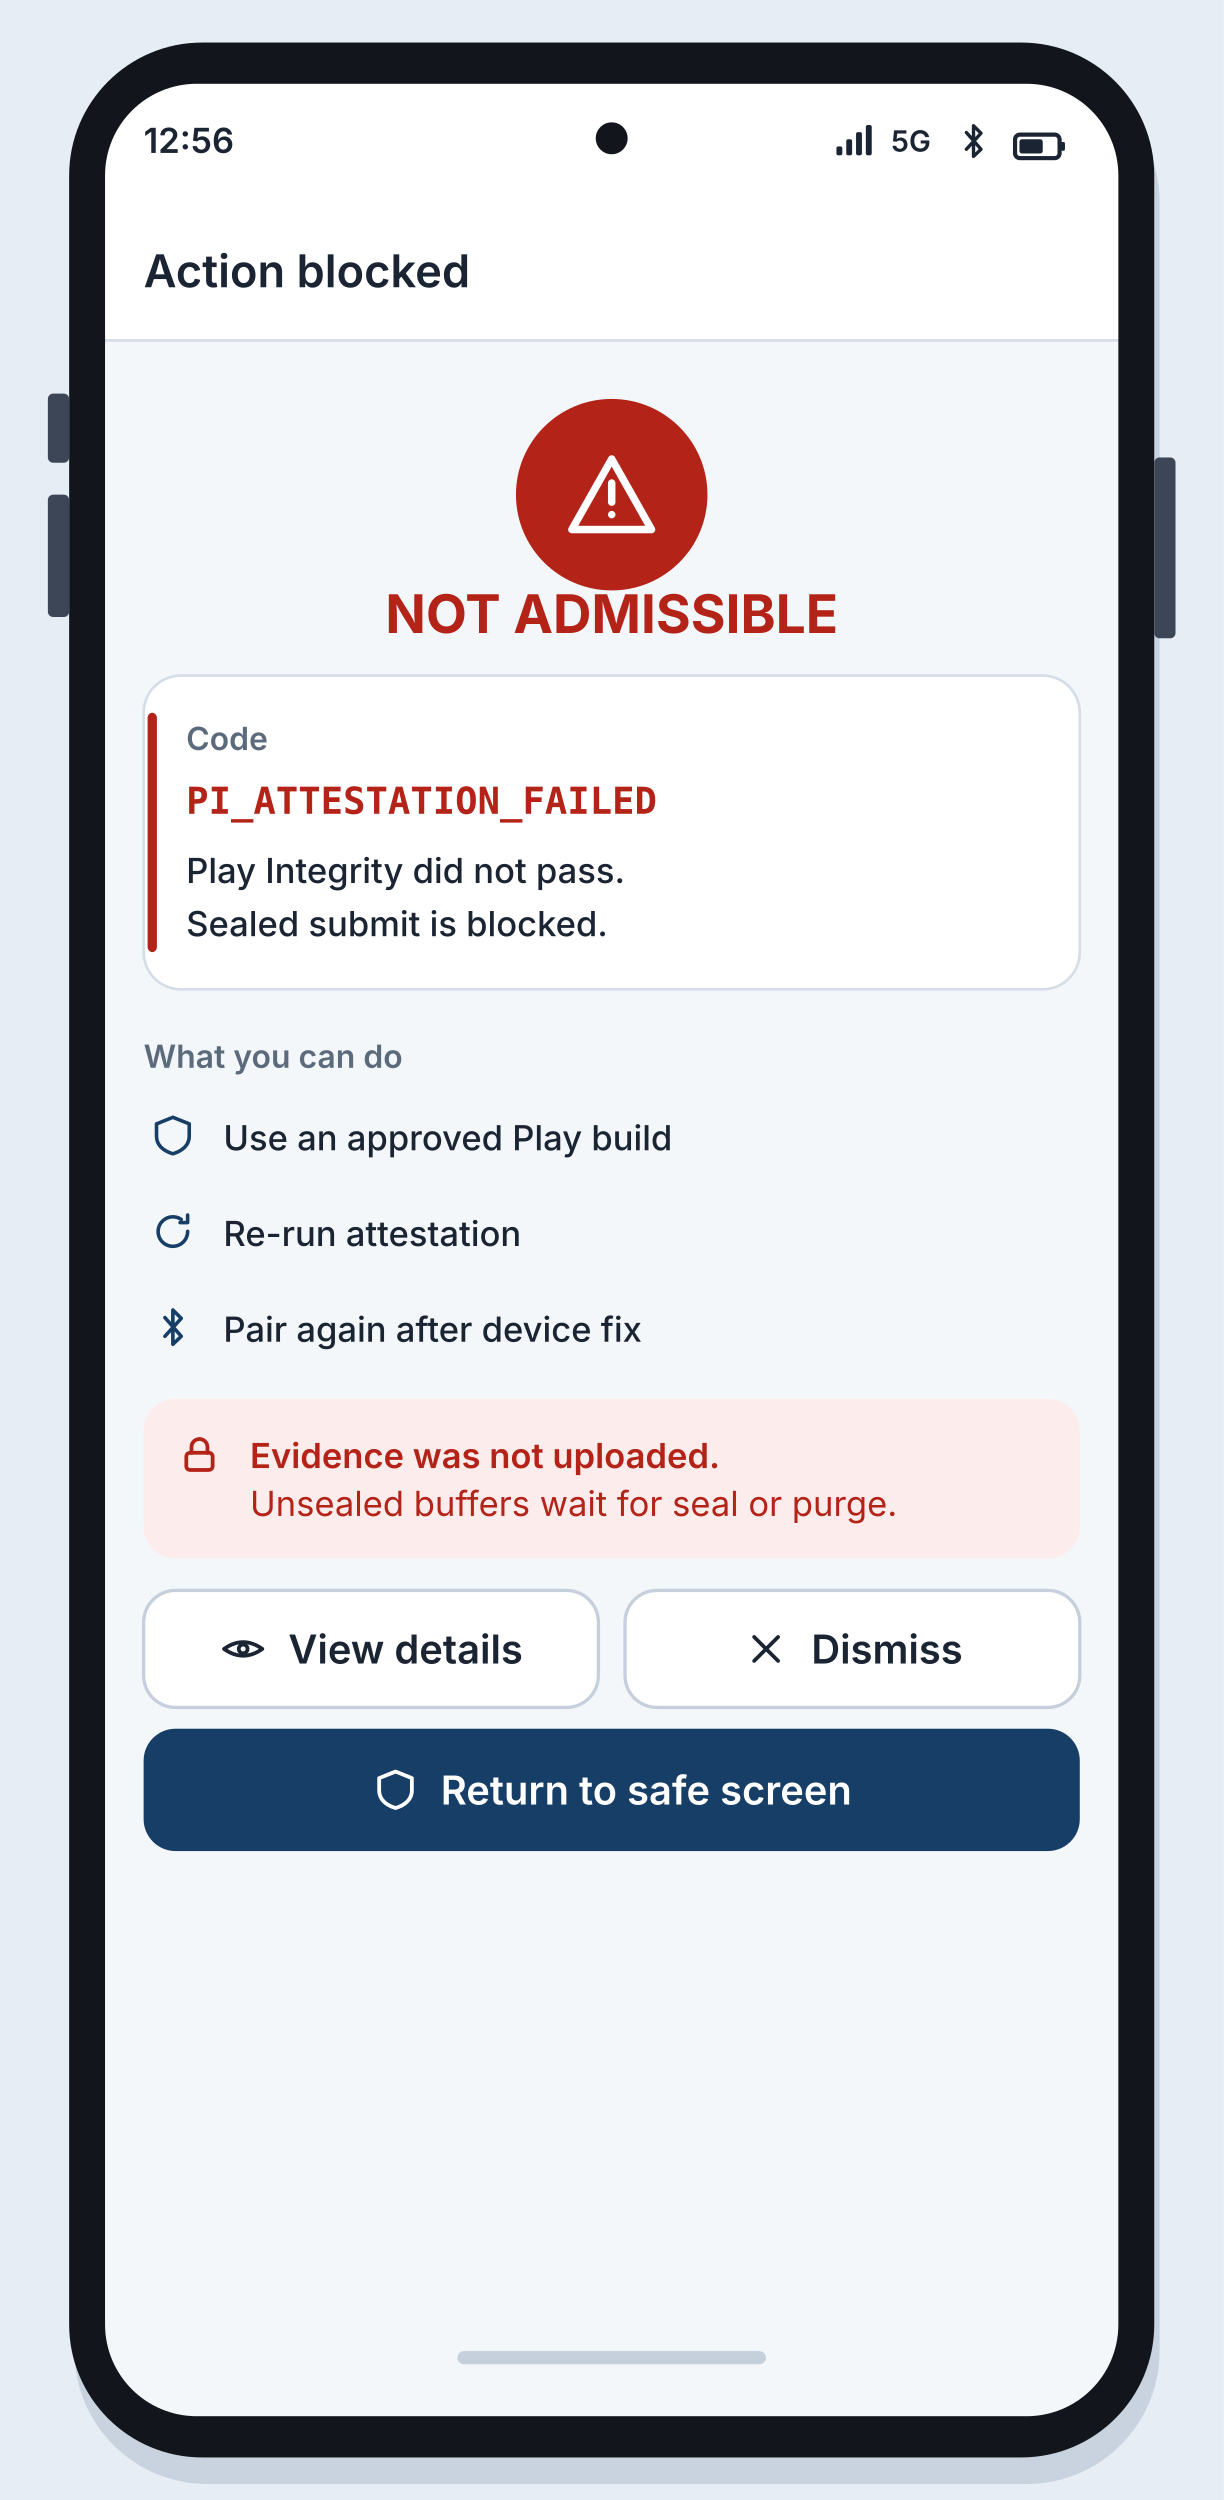
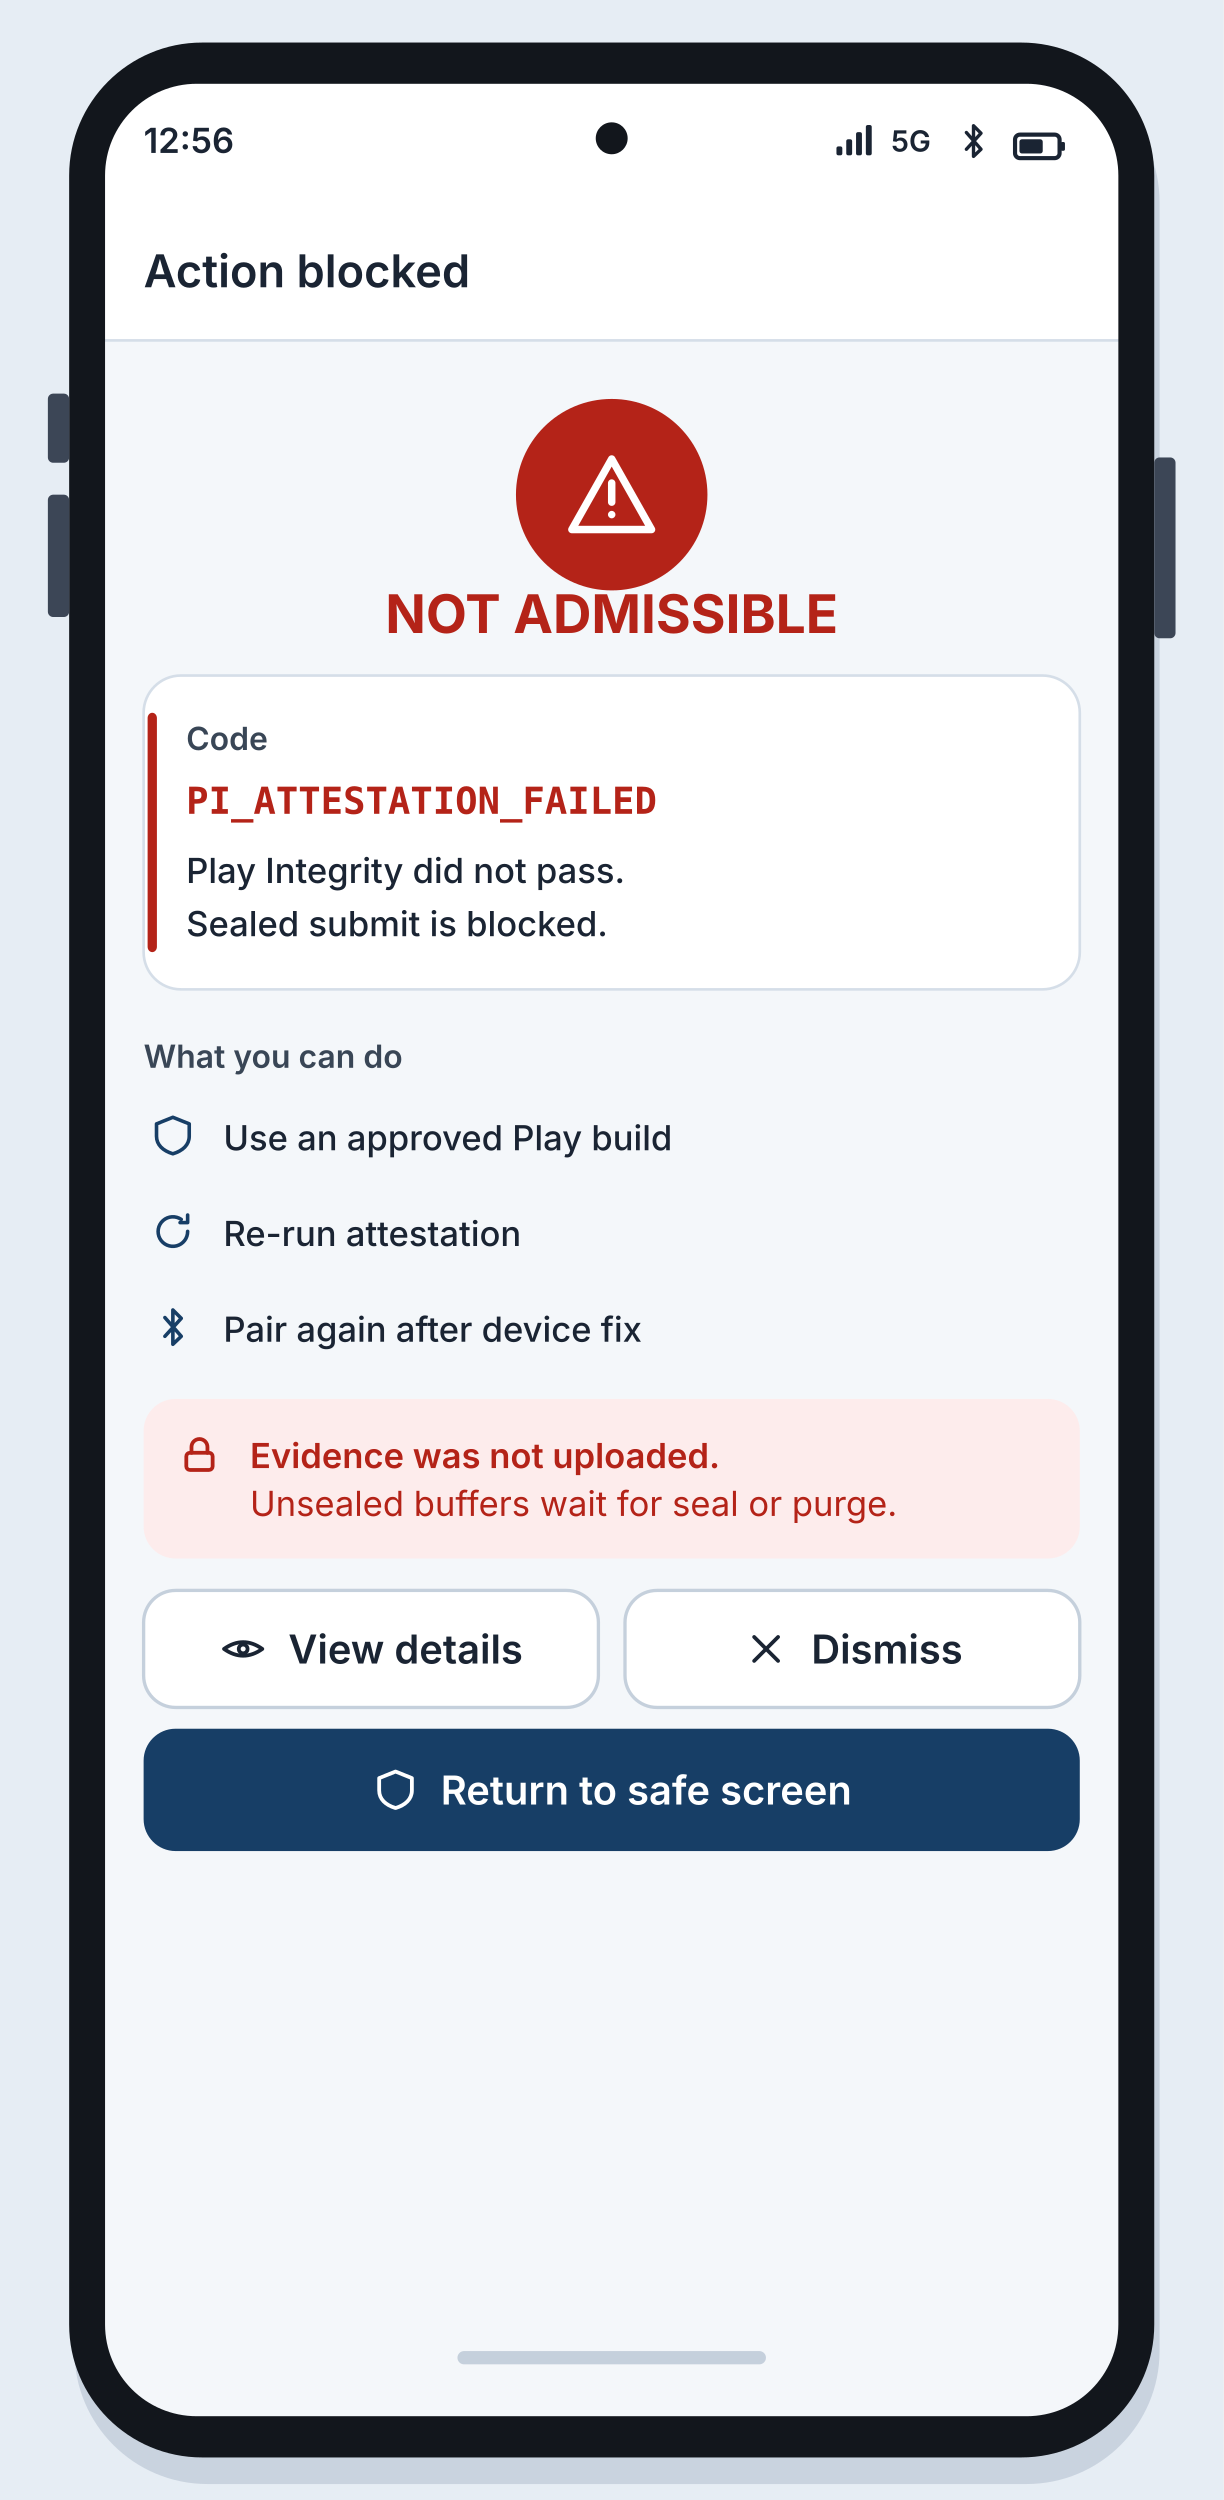
<svg xmlns="http://www.w3.org/2000/svg" width="460" height="940" viewBox="0 0 460 940" role="img">
  <defs>
    <clipPath id="screen">
      <rect x="38" y="30" width="384" height="880" rx="36" />
    </clipPath>
  </defs>
  <rect x="0" y="0" width="460" height="940" rx="0" fill="#E6EDF4" />
  <rect x="28" y="26" width="408" height="908" rx="50" fill="#C9D3DF" />
  <rect x="26" y="16" width="408" height="908" rx="50" fill="#12161C" />
  <rect x="18" y="148" width="8" height="26" rx="2" fill="#3C4656" />
  <rect x="18" y="186" width="8" height="46" rx="2" fill="#3C4656" />
  <rect x="434" y="172" width="8" height="68" rx="2" fill="#3C4656" />
  <g clip-path="url(#screen)">
    <rect x="38" y="30" width="384" height="880" rx="0" fill="#F4F7FA" />
    <rect x="38" y="30" width="384" height="98" rx="0" fill="#FFFFFF" />
    <text x="54" y="57.5" fill="#1A2433" font-family="Inter, Segoe UI, Roboto, Helvetica, Arial, sans-serif" font-size="13" font-weight="600" text-anchor="start">12:56</text>
    <g transform="translate(380 44) scale(0.92)">
      <rect x="1.8" y="7.2" width="18.2" height="9.6" rx="2" fill="none" stroke="#1A2433" stroke-width="1.7" stroke-linejoin="round" />
      <rect x="20.4" y="10.2" width="1.8" height="3.6" rx="0.6" fill="#1A2433" />
      <rect x="3.6" y="9.1" width="9.516" height="5.8" rx="1" fill="#1A2433" />
    </g>
    <g transform="translate(358 45) scale(0.67)">
      <path d="M8 7.2 16.2 16.6 12 20.6V3.4l4.2 4.2L8 16.6" fill="none" stroke="#1A2433" stroke-width="1.9" stroke-linecap="round" stroke-linejoin="round" />
    </g>
    <text x="335.03" y="57" fill="#1A2433" font-family="Inter, Segoe UI, Roboto, Helvetica, Arial, sans-serif" font-size="11" font-weight="600" text-anchor="start">5G</text>
    <g transform="translate(313.03 45) scale(0.67)">
      <rect x="2.2" y="15" width="3.3" height="5" rx="1" fill="#1A2433" fill-opacity="1" />
      <rect x="7.7" y="11" width="3.3" height="9" rx="1" fill="#1A2433" fill-opacity="1" />
      <rect x="13.2" y="7" width="3.3" height="13" rx="1" fill="#1A2433" fill-opacity="1" />
      <rect x="18.7" y="3" width="3.3" height="17" rx="1" fill="#1A2433" fill-opacity="1" />
    </g>
    <text x="54" y="108" fill="#1A2433" font-family="Inter, Segoe UI, Roboto, Helvetica, Arial, sans-serif" font-size="17" font-weight="600" text-anchor="start">Action blocked</text>
    <line x1="38" y1="128" x2="422" y2="128" stroke="#D5DEE8" stroke-width="1" />
    <rect x="194" y="150" width="72" height="72" rx="36" fill="#B42318" />
    <g transform="translate(211.28 167.28) scale(1.56)">
      <path d="M12 3.4 21.6 20.4H2.4Z" fill="none" stroke="#FFFFFF" stroke-width="1.8" stroke-linecap="round" stroke-linejoin="round" />
      <path d="M12 9.2v4.6" fill="none" stroke="#FFFFFF" stroke-width="1.8" stroke-linecap="round" stroke-linejoin="round" />
      <circle cx="12" cy="16.8" r="0.9" fill="#FFFFFF" />
    </g>
    <text x="230" y="238" fill="#B42318" font-family="Inter, Segoe UI, Roboto, Helvetica, Arial, sans-serif" font-size="20" font-weight="700" text-anchor="middle">NOT ADMISSIBLE</text>
    <rect x="54" y="254" width="352" height="118" rx="14" fill="#FFFFFF" stroke="#D5DEE8" stroke-width="1" />
    <rect x="55.5" y="268" width="3.5" height="90" rx="2" fill="#B42318" />
-     <text x="70" y="282" fill="#5C6B7C" font-family="Inter, Segoe UI, Roboto, Helvetica, Arial, sans-serif" font-size="12" font-weight="600" text-anchor="start">Code</text>
+     <text x="70" y="282" fill="#394656" font-family="Inter, Segoe UI, Roboto, Helvetica, Arial, sans-serif" font-size="12" font-weight="600" text-anchor="start">Code</text>
    <text x="70" y="306" fill="#B42318" font-family="JetBrains Mono, ui-monospace, SFMono-Regular, Menlo, Consolas, monospace" font-size="14" font-weight="700" text-anchor="start">PI_ATTESTATION_FAILED</text>
    <text x="70" y="332" fill="#1A2433" font-family="Inter, Segoe UI, Roboto, Helvetica, Arial, sans-serif" font-size="13" font-weight="500" text-anchor="start">Play Integrity did not pass.</text>
    <text x="70" y="352" fill="#1A2433" font-family="Inter, Segoe UI, Roboto, Helvetica, Arial, sans-serif" font-size="13" font-weight="500" text-anchor="start">Sealed submit is blocked.</text>
-     <text x="54" y="401.5" fill="#5C6B7C" font-family="Inter, Segoe UI, Roboto, Helvetica, Arial, sans-serif" font-size="12" font-weight="600" text-anchor="start">What you can do</text>
+     <text x="54" y="401.5" fill="#394656" font-family="Inter, Segoe UI, Roboto, Helvetica, Arial, sans-serif" font-size="12" font-weight="600" text-anchor="start">What you can do</text>
    <g transform="translate(56 418) scale(0.75)">
      <path d="M12 2.8 20.2 6.1v6.2c0 4.3-3.2 7.3-8.2 8.8-5-1.5-8.2-4.5-8.2-8.8V6.1Z" fill="none" stroke="#173E66" stroke-width="1.8" stroke-linecap="round" stroke-linejoin="round" />
    </g>
    <text x="84" y="432.5" fill="#1A2433" font-family="Inter, Segoe UI, Roboto, Helvetica, Arial, sans-serif" font-size="13" font-weight="500" text-anchor="start">Use an approved Play build</text>
    <g transform="translate(56 454) scale(0.75)">
      <path d="M19.4 12A7.4 7.4 0 1 1 16.2 6" fill="none" stroke="#173E66" stroke-width="1.8" stroke-linecap="round" stroke-linejoin="round" />
      <path d="M19.4 3.8V7.6H15.6" fill="none" stroke="#173E66" stroke-width="1.8" stroke-linecap="round" stroke-linejoin="round" />
    </g>
    <text x="84" y="468.5" fill="#1A2433" font-family="Inter, Segoe UI, Roboto, Helvetica, Arial, sans-serif" font-size="13" font-weight="500" text-anchor="start">Re-run attestation</text>
    <g transform="translate(56 490) scale(0.75)">
      <path d="M8 7.2 16.2 16.6 12 20.6V3.4l4.2 4.2L8 16.6" fill="none" stroke="#173E66" stroke-width="1.8" stroke-linecap="round" stroke-linejoin="round" />
    </g>
    <text x="84" y="504.5" fill="#1A2433" font-family="Inter, Segoe UI, Roboto, Helvetica, Arial, sans-serif" font-size="13" font-weight="500" text-anchor="start">Pair again after device fix</text>
    <rect x="54" y="526" width="352" height="60" rx="12" fill="#FDECEC" />
    <g transform="translate(66 538) scale(0.75)">
      <path d="M8 11V8.1a4 4 0 0 1 8 0V11" fill="none" stroke="#B42318" stroke-width="1.9" stroke-linecap="round" stroke-linejoin="round" />
      <rect x="5.4" y="11" width="13.2" height="8.6" rx="1.8" fill="none" stroke="#B42318" stroke-width="1.9" stroke-linejoin="round" />
    </g>
    <text x="94" y="552" fill="#B42318" font-family="Inter, Segoe UI, Roboto, Helvetica, Arial, sans-serif" font-size="13" font-weight="600" text-anchor="start">Evidence was not uploaded.</text>
    <text x="94" y="570" fill="#B42318" font-family="Inter, Segoe UI, Roboto, Helvetica, Arial, sans-serif" font-size="13" font-weight="400" text-anchor="start">Unsealed buffers wait for seal or purge.</text>
    <rect x="54" y="598" width="171" height="44" rx="12" fill="#FFFFFF" stroke="#C5D0DC" stroke-width="1.25" />
    <g transform="translate(82.43 611) scale(0.75)">
      <path d="M2.4 12Q12 5.2 21.6 12Q12 18.8 2.4 12Z" fill="none" stroke="#1A2433" stroke-width="1.9" stroke-linecap="round" stroke-linejoin="round" />
      <circle cx="12" cy="12" r="2.2" fill="none" stroke="#1A2433" stroke-width="1.9" />
    </g>
    <text x="108.43" y="625.5" fill="#1A2433" font-family="Inter, Segoe UI, Roboto, Helvetica, Arial, sans-serif" font-size="15" font-weight="600" text-anchor="start">View details</text>
    <rect x="235" y="598" width="171" height="44" rx="12" fill="#FFFFFF" stroke="#C5D0DC" stroke-width="1.25" />
    <g transform="translate(279.06 611) scale(0.75)">
      <path d="M6 6 18 18" fill="none" stroke="#1A2433" stroke-width="1.9" stroke-linecap="round" stroke-linejoin="round" />
      <path d="M18 6 6 18" fill="none" stroke="#1A2433" stroke-width="1.9" stroke-linecap="round" stroke-linejoin="round" />
    </g>
    <text x="305.06" y="625.5" fill="#1A2433" font-family="Inter, Segoe UI, Roboto, Helvetica, Arial, sans-serif" font-size="15" font-weight="600" text-anchor="start">Dismiss</text>
    <rect x="54" y="650" width="352" height="46" rx="12" fill="#173E66" />
    <g transform="translate(139.72 664) scale(0.75)">
      <path d="M12 2.8 20.2 6.1v6.2c0 4.3-3.2 7.3-8.2 8.8-5-1.5-8.2-4.5-8.2-8.8V6.1Z" fill="none" stroke="#FFFFFF" stroke-width="1.9" stroke-linecap="round" stroke-linejoin="round" />
    </g>
    <text x="165.72" y="678.5" fill="#FFFFFF" font-family="Inter, Segoe UI, Roboto, Helvetica, Arial, sans-serif" font-size="15" font-weight="600" text-anchor="start">Return to safe screen</text>
    <rect x="172" y="884" width="116" height="5" rx="2.5" fill="#C5D0DC" />
  </g>
  <circle cx="230" cy="52" r="6" fill="#12161C" />
  <rect x="38" y="30" width="384" height="880" rx="36" fill="none" stroke="#12161C" stroke-width="3" />
</svg>
